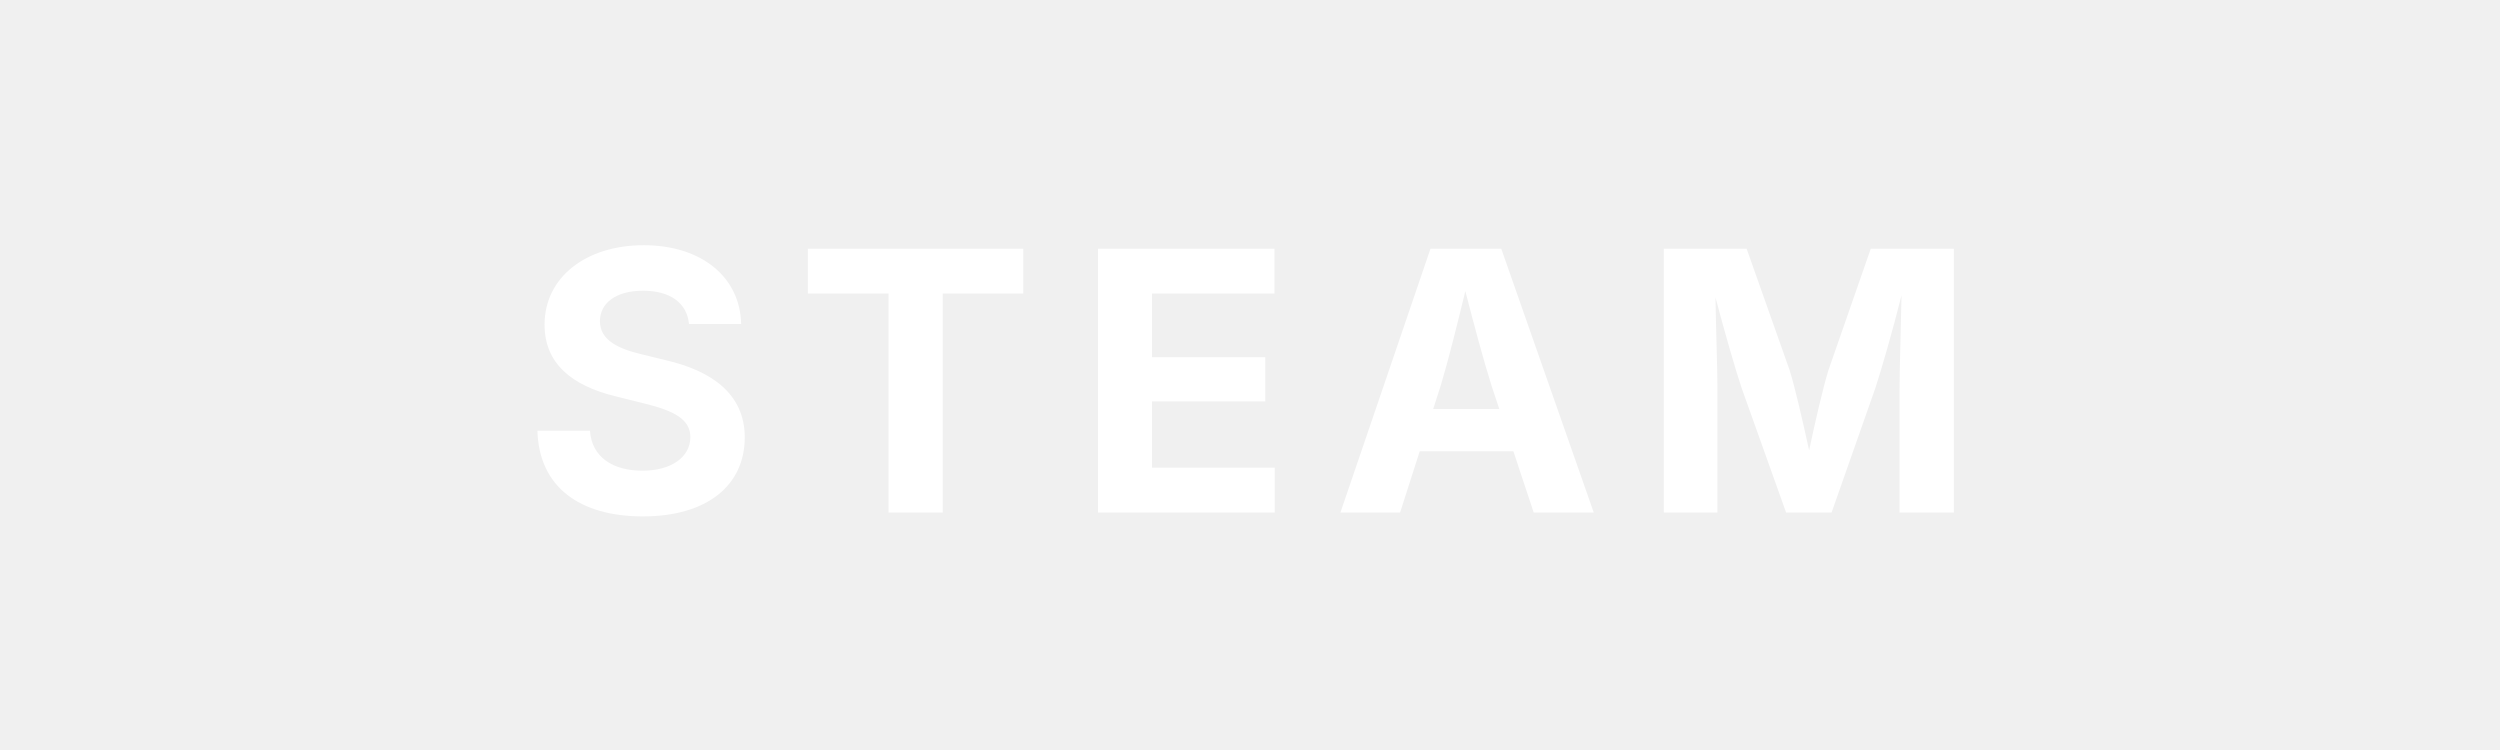
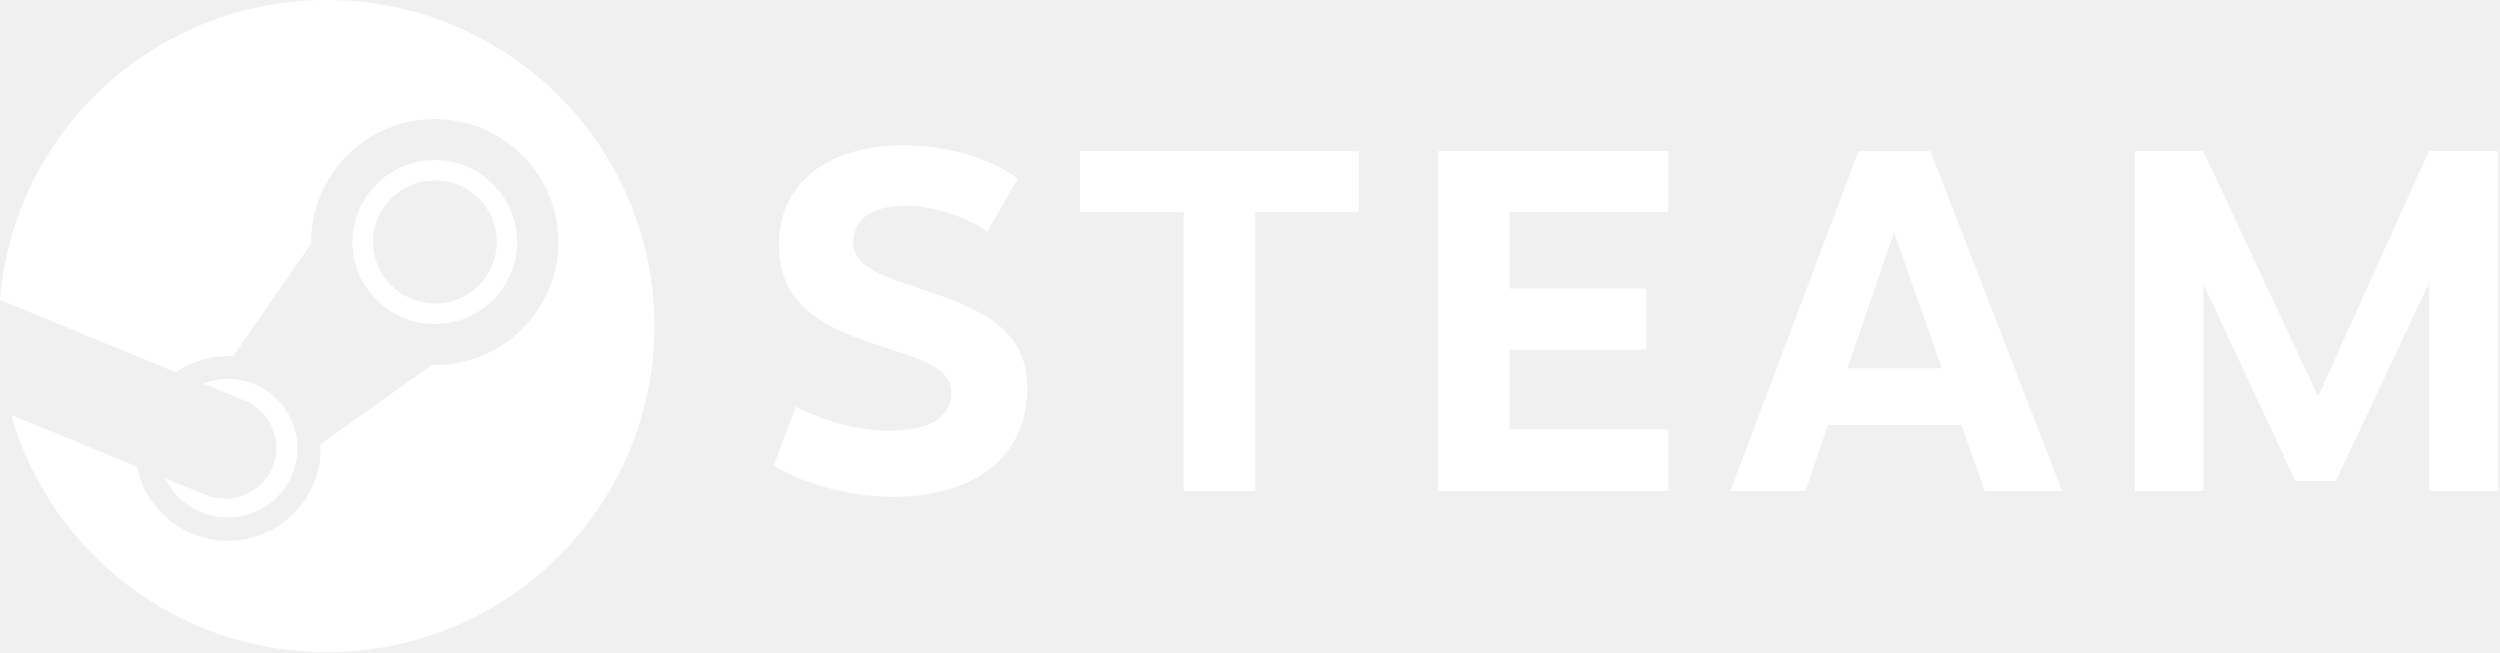
- <svg xmlns="http://www.w3.org/2000/svg" viewBox="0 0 400 120">
-   <text x="200" y="82" text-anchor="middle" font-family="Inter, Helvetica, Arial, sans-serif" font-weight="700" font-size="58" fill="#FFFFFF" letter-spacing="6">STEAM</text>
+ <svg xmlns="http://www.w3.org/2000/svg" version="1.1" id="Layer_1" x="0px" y="0px" enable-background="new 0 0 355.666 89.333" viewBox="0 0 230 60">
+   <path d="M 30.051 0 C 14.21 0 1.233 12.152 0 27.594 L 16.162 34.243 C 17.532 33.311 19.186 32.764 20.966 32.764 C 21.126 32.764 21.284 32.77 21.442 32.779 L 28.629 22.414 C 28.629 22.365 28.629 22.316 28.629 22.268 C 28.629 16.029 33.729 10.954 40.001 10.954 C 46.272 10.954 51.372 16.029 51.372 22.268 C 51.372 28.507 46.272 33.583 40.001 33.583 C 39.914 33.583 39.828 33.58 39.742 33.578 L 29.492 40.855 C 29.497 40.987 29.502 41.122 29.502 41.257 C 29.502 45.94 25.673 49.749 20.966 49.749 C 16.835 49.749 13.38 46.815 12.597 42.93 L 1.039 38.176 C 4.618 50.768 16.246 60 30.051 60 C 46.705 60 60.205 46.568 60.205 30.001 C 60.205 13.431 46.705 0 30.051 0" style="fill: rgb(255, 255, 255);" />
+   <path d="M 18.896 45.52 L 15.192 43.998 C 15.849 45.358 16.984 46.496 18.492 47.122 C 21.752 48.473 25.51 46.934 26.868 43.688 C 27.526 42.119 27.531 40.386 26.878 38.813 C 26.227 37.238 24.999 36.011 23.42 35.356 C 21.852 34.707 20.173 34.731 18.698 35.284 L 22.525 36.859 C 24.929 37.856 26.065 40.602 25.063 42.994 C 24.064 45.387 21.301 46.518 18.896 45.52" style="fill: rgb(255, 255, 255);" />
+   <path d="M 47.578 22.268 C 47.578 18.111 44.179 14.729 40 14.729 C 35.822 14.729 32.423 18.111 32.423 22.268 C 32.423 26.425 35.822 29.806 40 29.806 C 44.179 29.805 47.578 26.425 47.578 22.268 M 34.321 22.255 C 34.321 19.127 36.87 16.593 40.013 16.593 C 43.157 16.593 45.706 19.127 45.706 22.255 C 45.706 25.383 43.157 27.917 40.013 27.917 C 36.87 27.917 34.321 25.382 34.321 22.255" style="fill: rgb(255, 255, 255);" />
+   <path d="M 93.63 16.434 L 90.835 21.321 C 88.683 19.825 85.765 18.924 83.218 18.924 C 80.307 18.924 78.506 20.123 78.506 22.271 C 78.506 24.88 81.706 25.487 86.461 27.185 C 91.573 28.983 94.511 31.097 94.511 35.755 C 94.511 42.127 89.474 45.706 82.234 45.706 C 78.705 45.706 74.448 44.8 71.176 42.82 L 73.215 37.401 C 75.873 38.798 79.053 39.626 81.888 39.626 C 85.709 39.626 87.525 38.224 87.525 36.151 C 87.525 33.778 84.755 33.065 80.285 31.592 C 75.19 29.9 71.659 27.679 71.659 22.524 C 71.659 16.71 76.339 13.372 83.073 13.372 C 87.766 13.372 91.538 14.851 93.63 16.434" style="fill: rgb(255, 255, 255);" />
+   <polygon points="115.479 19.523 115.479 45.171 108.898 45.171 108.898 19.523 99.346 19.523 99.346 13.907 125.003 13.907 125.003 19.523" style="fill: rgb(255, 255, 255);" />
+   <polygon points="138.876 19.506 138.876 26.551 151.471 26.551 151.471 32.166 138.876 32.166 138.876 39.503 153.489 39.503 153.489 45.171 132.297 45.171 132.297 13.907 153.489 13.907 153.489 19.506" style="fill: rgb(255, 255, 255);" />
+   <path d="M 168.177 39.101 L 166.097 45.172 L 159.198 45.172 L 170.981 13.908 L 177.605 13.908 L 189.721 45.171 L 182.589 45.171 L 180.463 39.1 L 168.177 39.1 Z M 174.256 21.365 L 169.964 33.883 L 178.636 33.883 L 174.256 21.365 Z" style="fill: rgb(255, 255, 255);" />
+   <polygon points="223.495 25.991 214.895 44.26 211.182 44.26 202.721 26.155 202.721 45.171 196.419 45.171 196.419 13.907 202.707 13.907 213.268 36.475 223.455 13.907 229.797 13.907 229.797 45.171 223.496 45.171" style="fill: rgb(255, 255, 255);" />
</svg>
